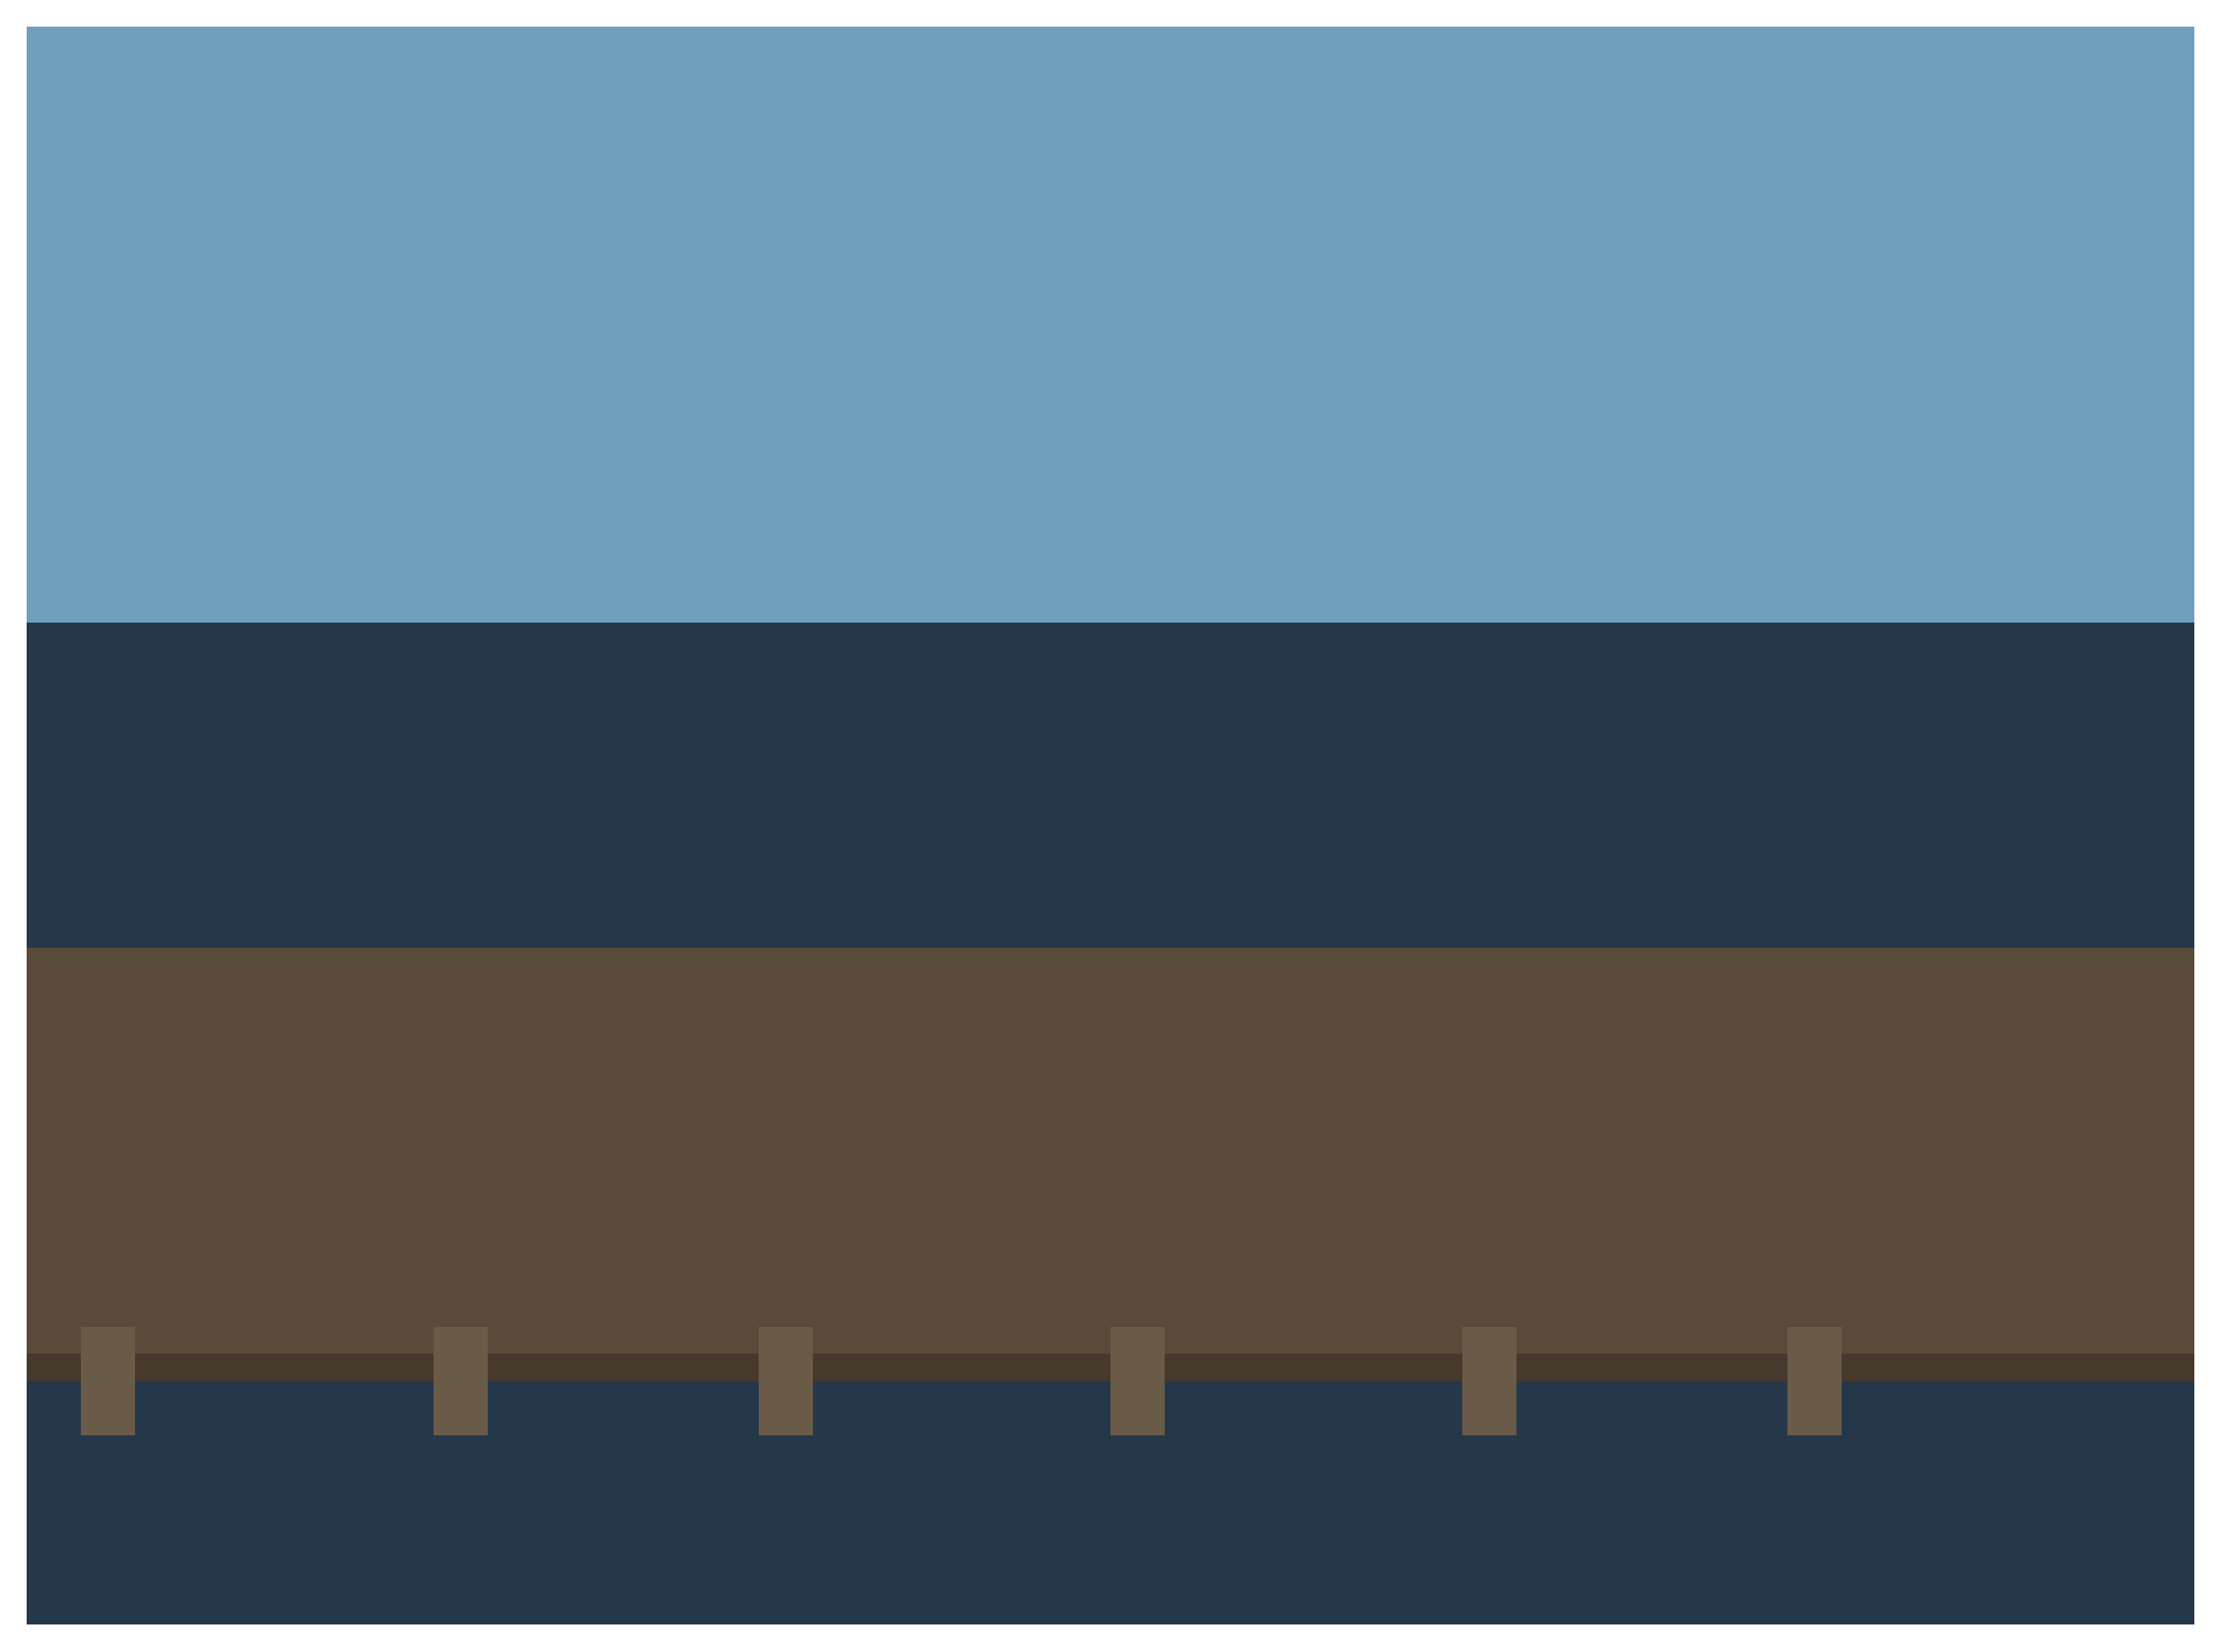
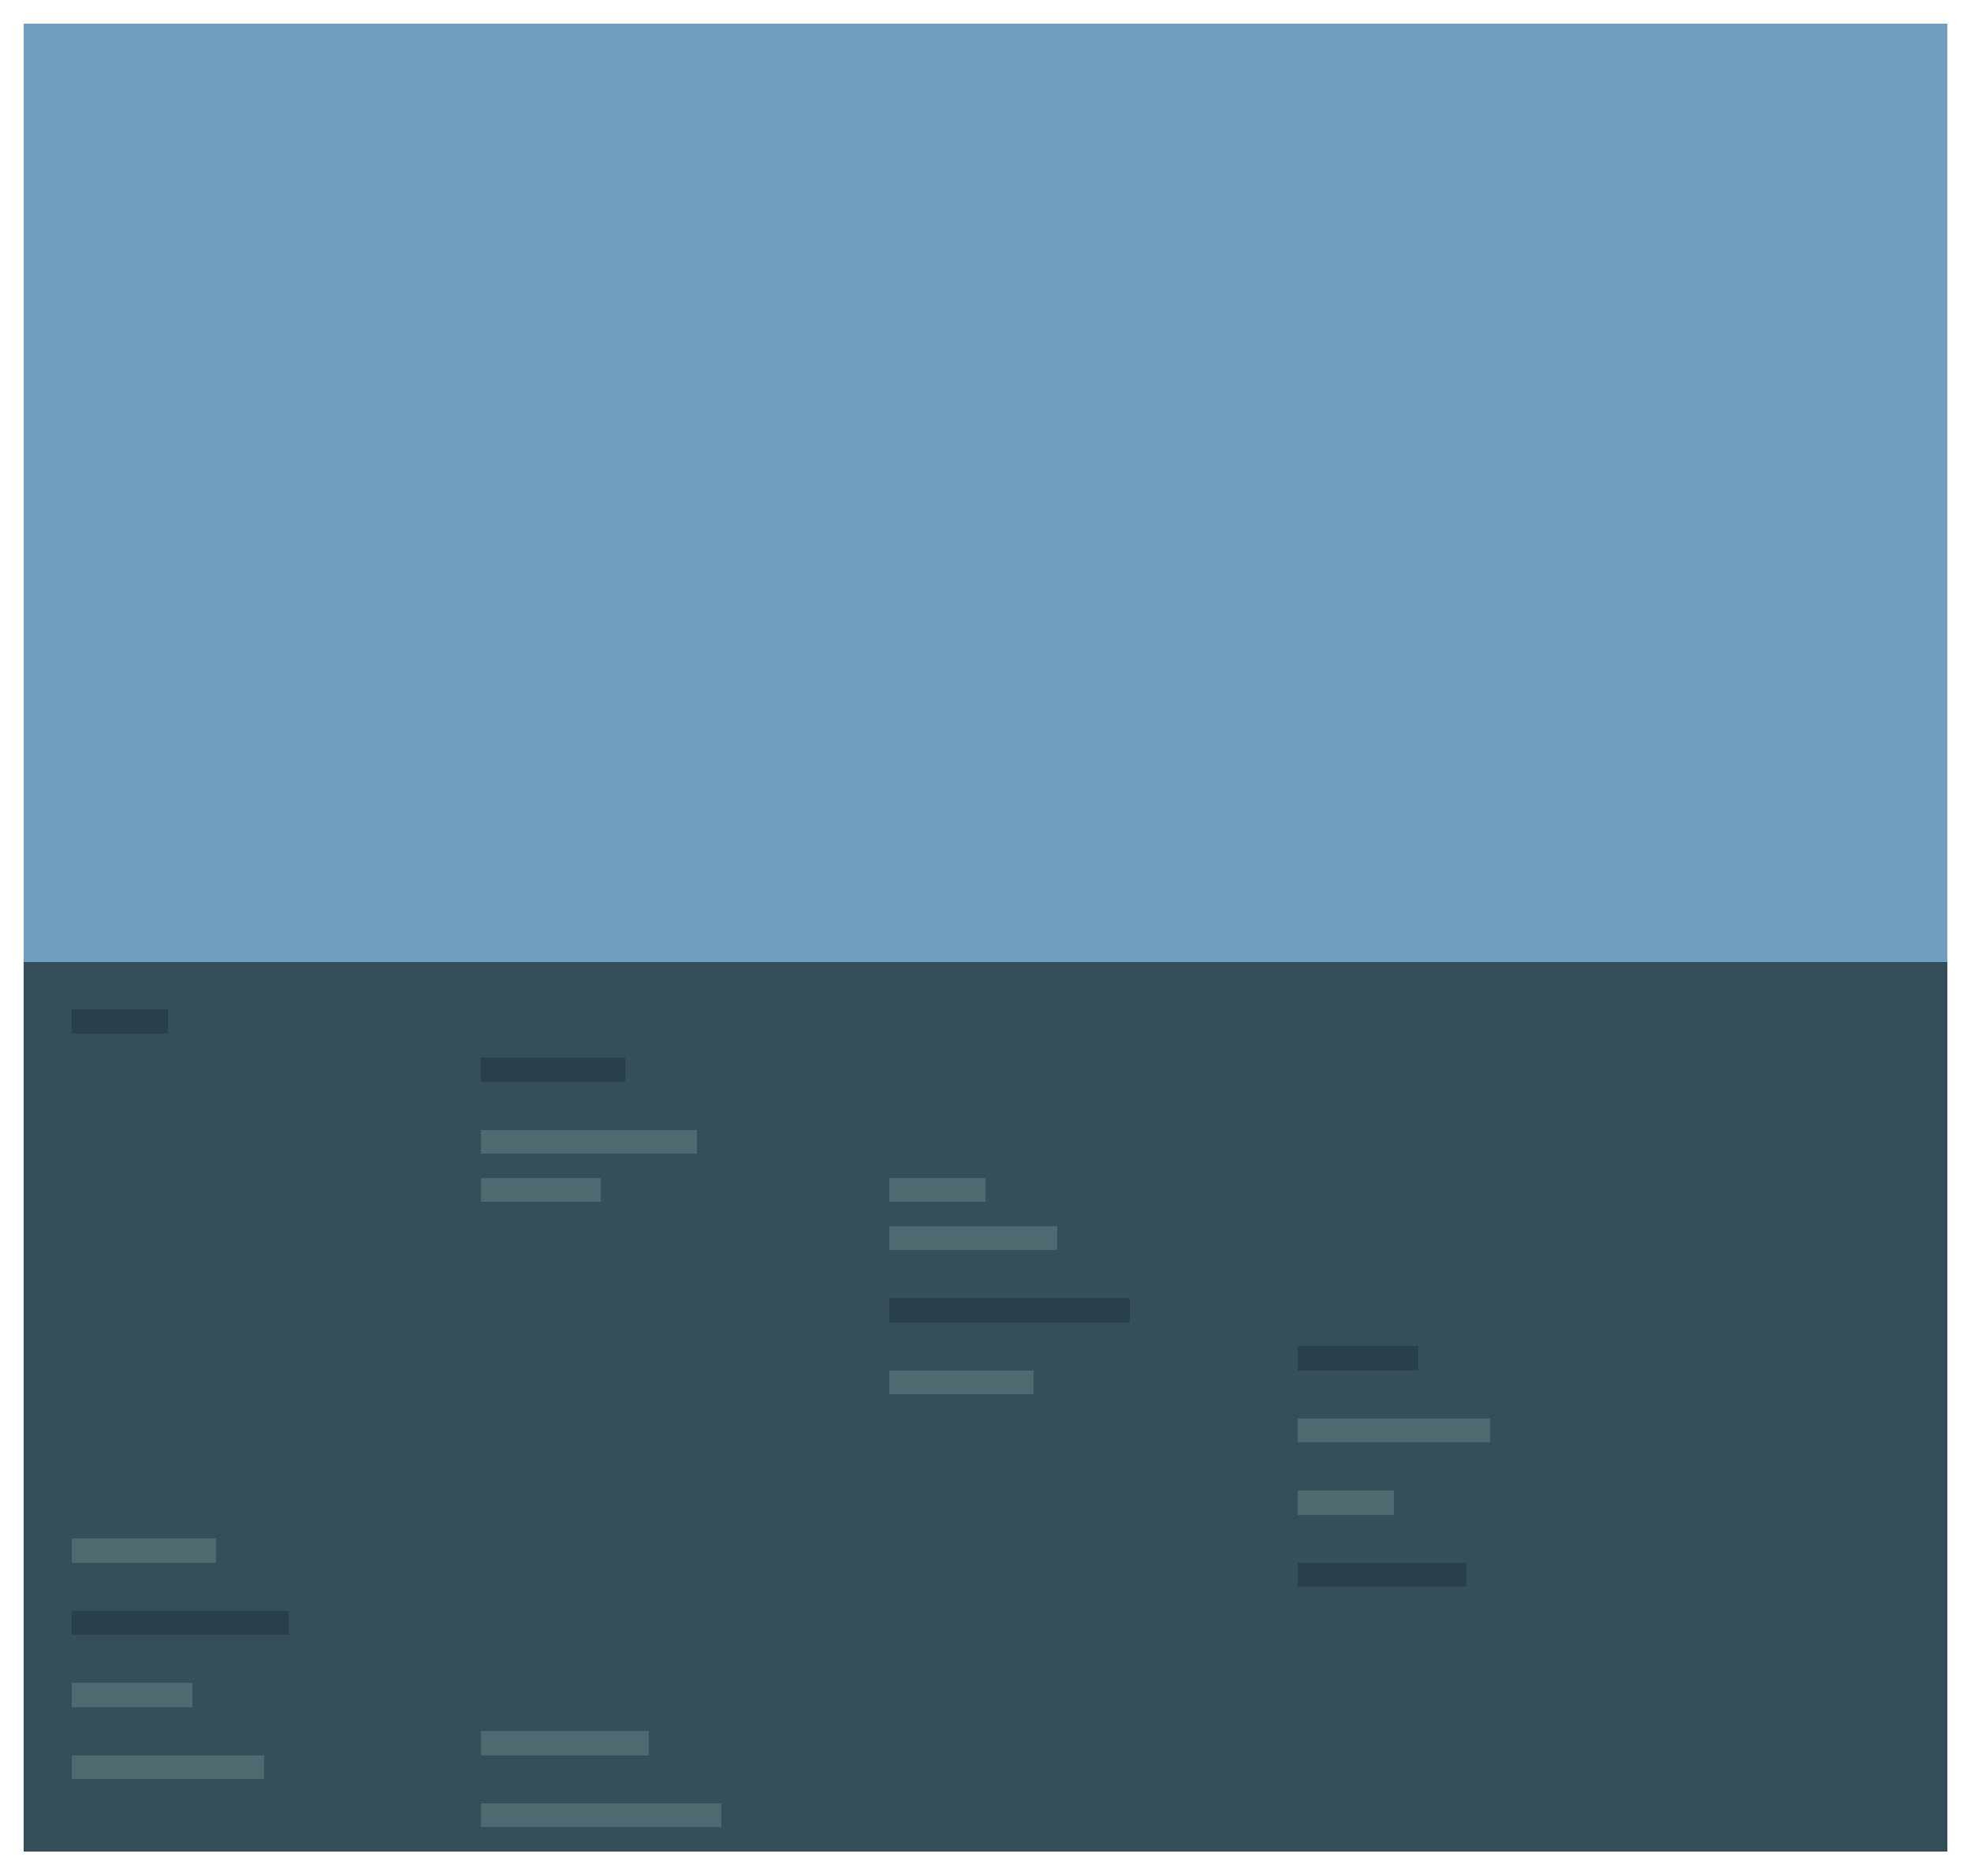
- <svg xmlns="http://www.w3.org/2000/svg" width="82" height="61" viewBox="0 0 82 61" shape-rendering="crispEdges" data-template="driving-terrain-bridge" data-anchor-x="1" data-anchor-y="43">
+ <svg xmlns="http://www.w3.org/2000/svg" width="82" height="78" viewBox="0 0 82 78" shape-rendering="crispEdges" data-template="driving-terrain-bridge" data-anchor-x="1" data-anchor-y="43">
  <g id="sky">
-     <polygon points="1,1 81,1 81,23 1,23" fill="#6f9fbc" />
+     <polygon points="1,1 81,1 81,40 1,40" fill="#6f9fbc" />
  </g>
  <g id="water">
-     <polygon points="1,23 81,23 81,60 1,60" fill="#24384a" />
-     <polygon points="4,37 13,37 13,39 4,39" fill="#2e465c" />
-     <polygon points="19,43 28,43 28,44 19,44" fill="#2e465c" />
-     <polygon points="34,49 43,49 43,50 34,50" fill="#2e465c" />
-     <polygon points="48,37 57,37 57,39 48,39" fill="#2e465c" />
-     <polygon points="63,43 72,43 72,44 63,44" fill="#2e465c" />
-   </g>
-   <g id="deck">
-     <polygon points="1,35 81,35 81,50 1,50" fill="#5a4a3a" />
-   </g>
-   <g id="girders">
-     <polygon points="1,51 81,51 81,50 1,50" fill="#463a2e" />
-     <polygon points="3,49 5,49 5,53 3,53" fill="#6a5a48" />
-     <polygon points="16,49 18,49 18,53 16,53" fill="#6a5a48" />
-     <polygon points="28,49 30,49 30,53 28,53" fill="#6a5a48" />
-     <polygon points="41,49 43,49 43,53 41,53" fill="#6a5a48" />
-     <polygon points="54,49 56,49 56,53 54,53" fill="#6a5a48" />
-     <polygon points="66,49 68,49 68,53 66,53" fill="#6a5a48" />
+     <polygon points="1,40 81,40 81,77 1,77" fill="#344f59" />
+     <polygon points="3,42 7,42 7,43 3,43" fill="#293f49" />
+     <polygon points="20,49 25,49 25,50 20,50" fill="#4e6970" />
+     <polygon points="37,57 43,57 43,58 37,58" fill="#4e6970" />
+     <polygon points="54,65 61,65 61,66 54,66" fill="#293f49" />
+     <polygon points="3,73 11,73 11,74 3,74" fill="#4e6970" />
+     <polygon points="20,47 29,47 29,48 20,48" fill="#4e6970" />
+     <polygon points="37,54 47,54 47,55 37,55" fill="#293f49" />
+     <polygon points="54,62 58,62 58,63 54,63" fill="#4e6970" />
+     <polygon points="3,70 8,70 8,71 3,71" fill="#4e6970" />
+     <polygon points="20,44 26,44 26,45 20,45" fill="#293f49" />
+     <polygon points="37,51 44,51 44,52 37,52" fill="#4e6970" />
+     <polygon points="54,59 62,59 62,60 54,60" fill="#4e6970" />
+     <polygon points="3,67 12,67 12,68 3,68" fill="#293f49" />
+     <polygon points="20,75 30,75 30,76 20,76" fill="#4e6970" />
+     <polygon points="37,49 41,49 41,50 37,50" fill="#4e6970" />
+     <polygon points="54,56 59,56 59,57 54,57" fill="#293f49" />
+     <polygon points="3,64 9,64 9,65 3,65" fill="#4e6970" />
+     <polygon points="20,72 27,72 27,73 20,73" fill="#4e6970" />
  </g>
</svg>
